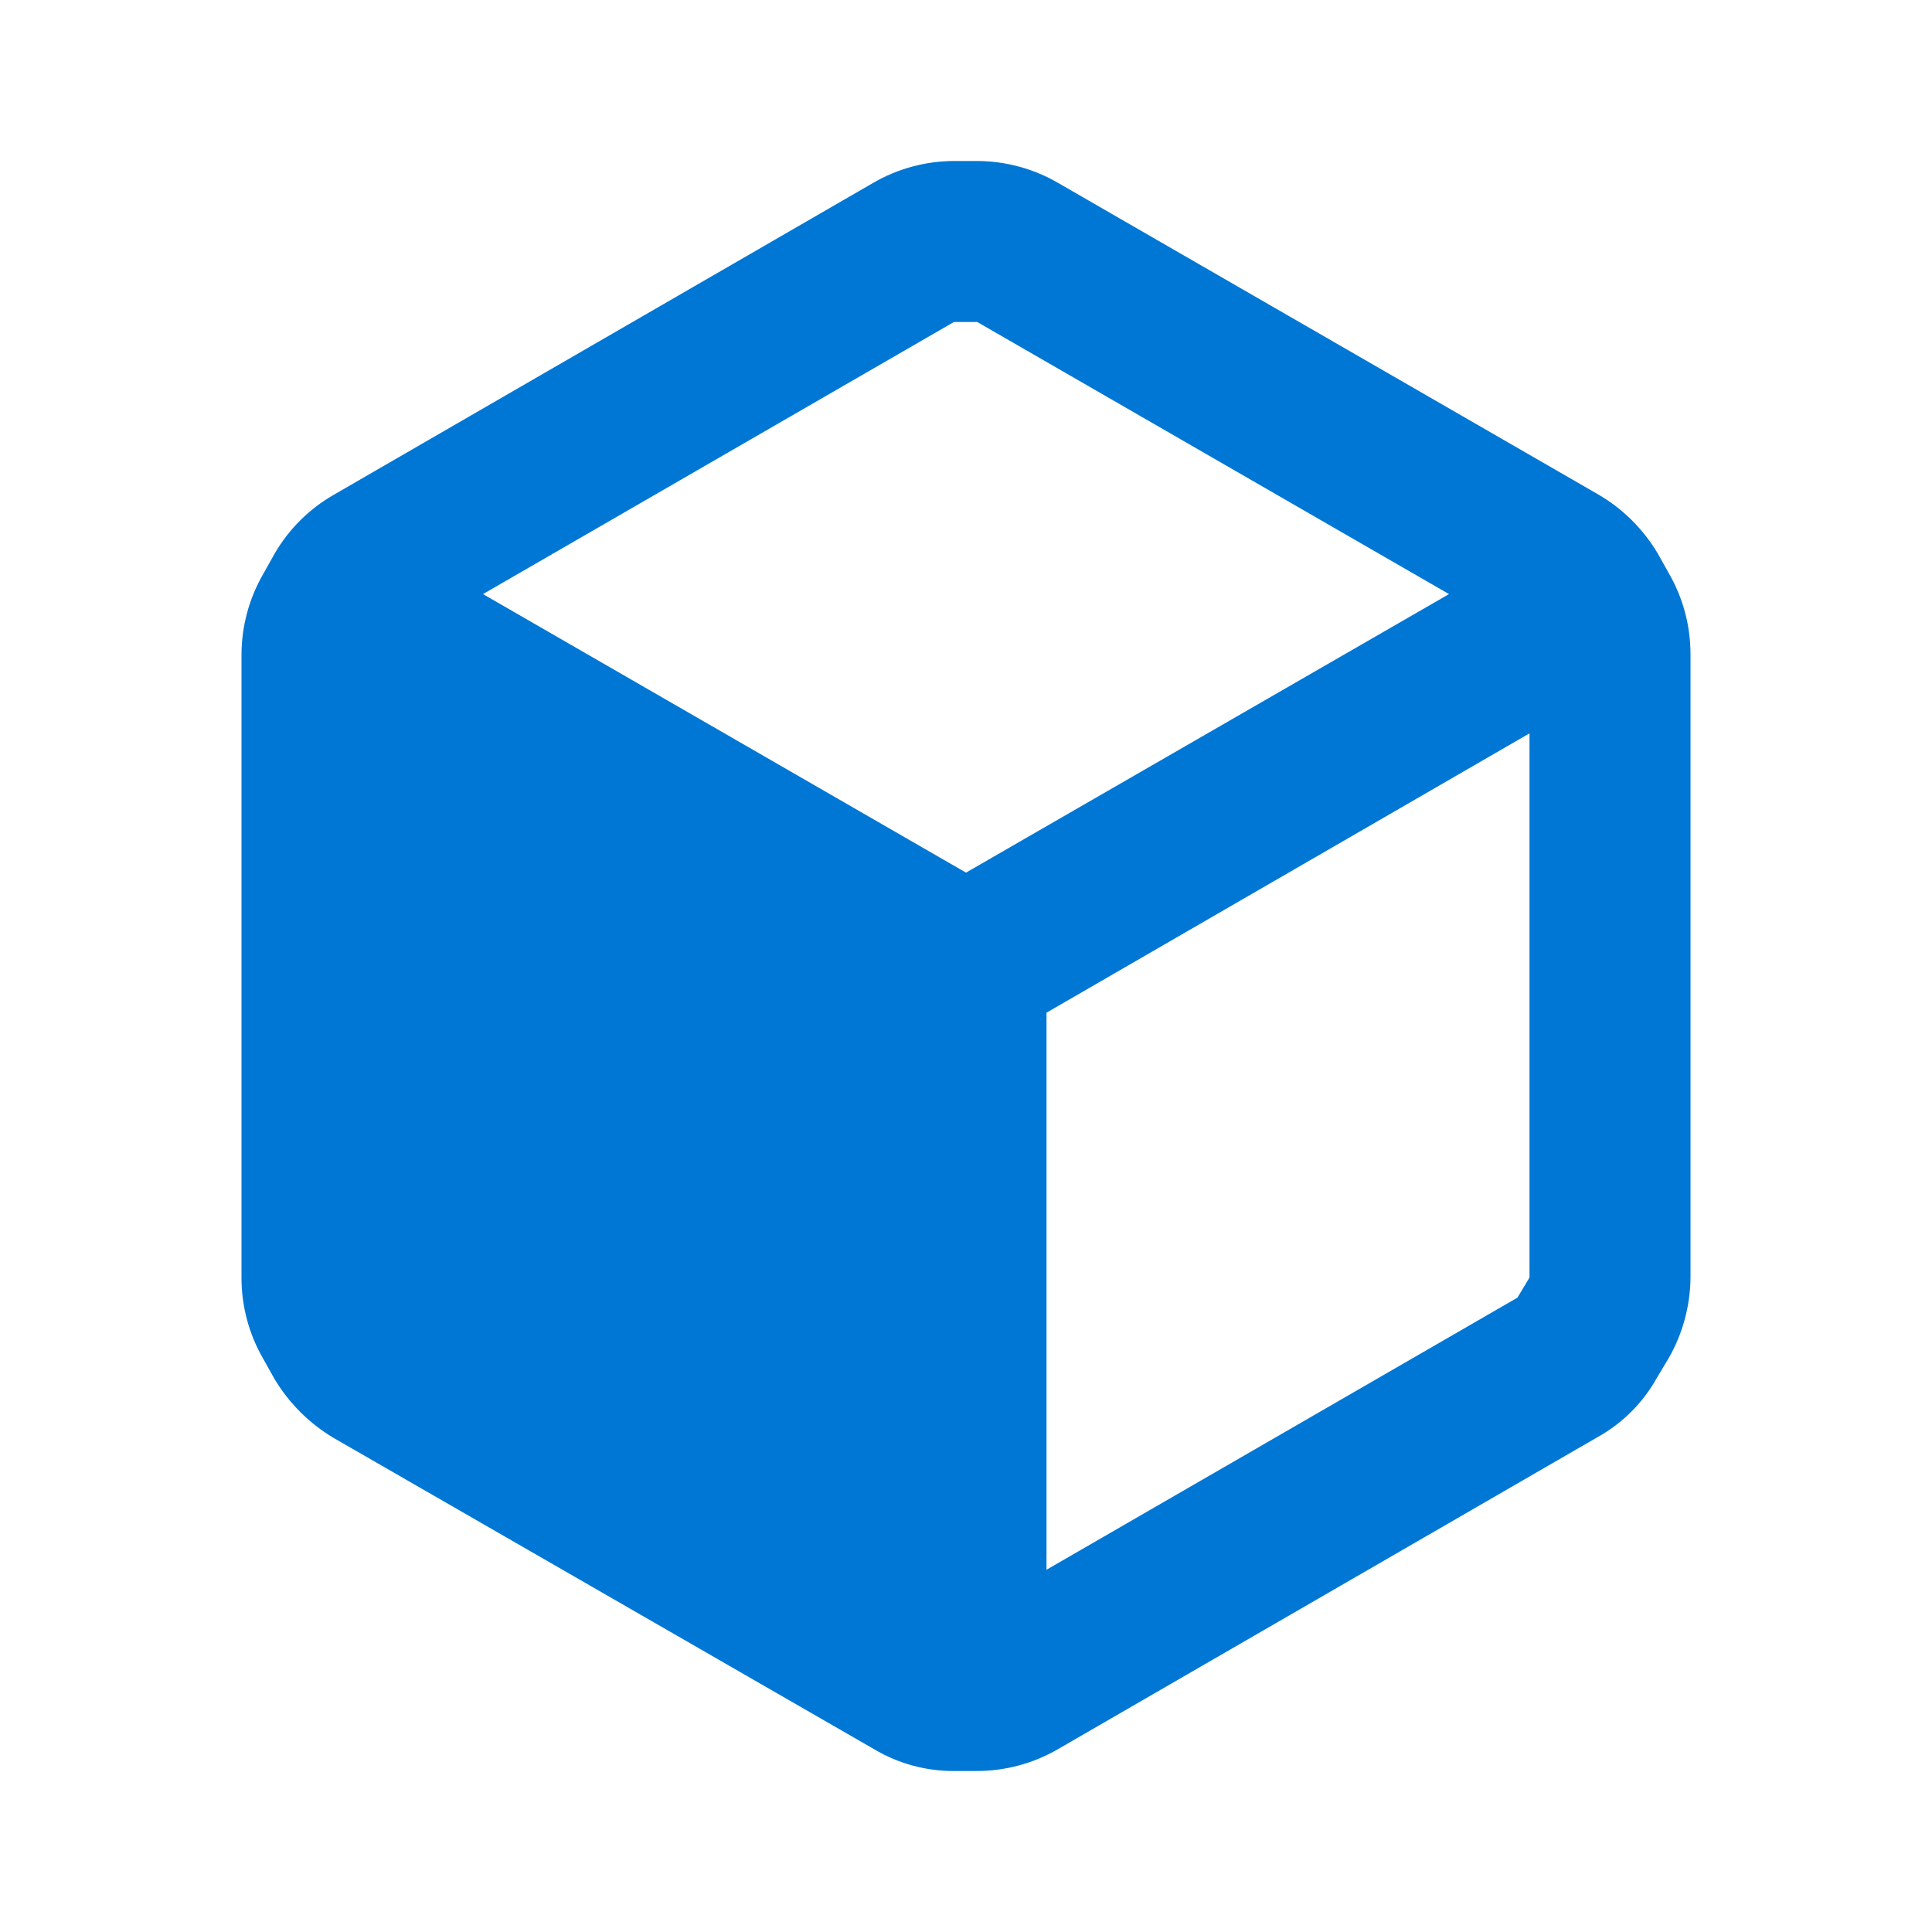
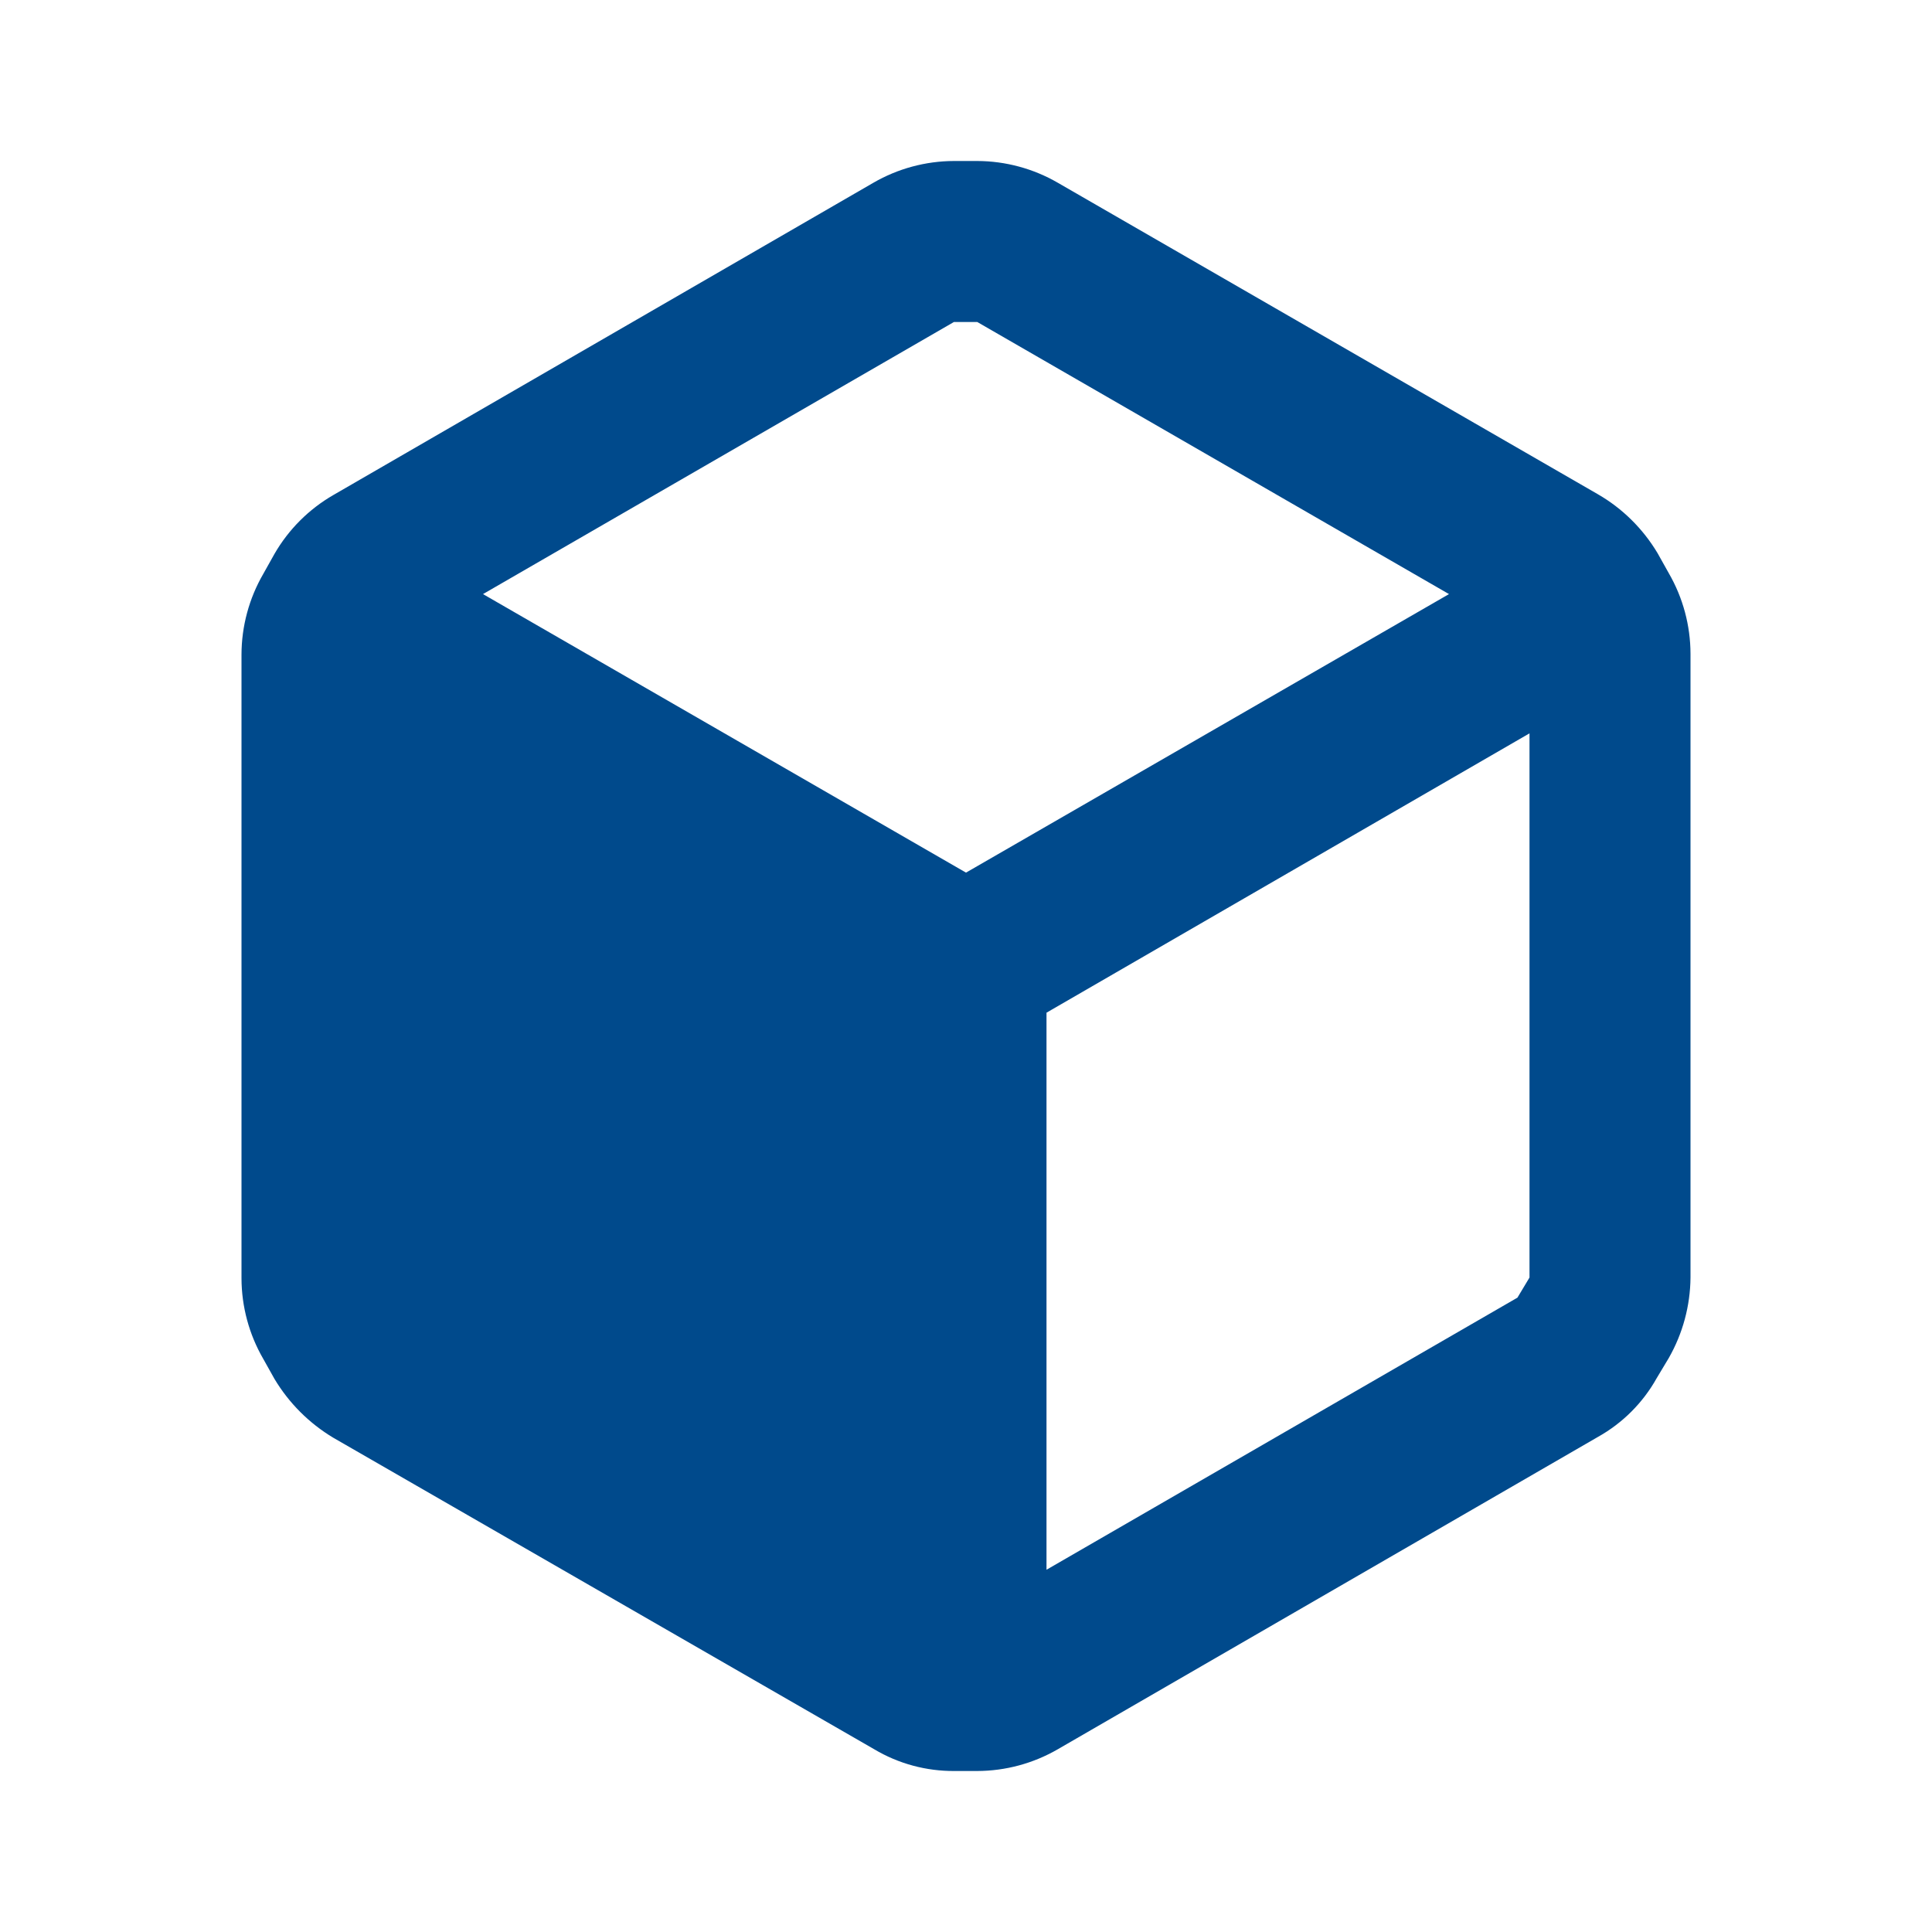
<svg xmlns="http://www.w3.org/2000/svg" width="24px" height="24px" viewBox="0 0 24 24" version="1.1">
-   <defs>
-     <filter id="filter-1">
-       <feColorMatrix in="SourceGraphic" type="matrix" values="0 0 0 0 0 0 0 0 0 0.184 0 0 0 0 0.655 0 0 0 1 0" />
-     </filter>
-   </defs>
-   <g id="页面-1" stroke="none" stroke-width="1" fill="none" fill-rule="evenodd">
-     <g id="我的模型/文件" transform="translate(-264, -385)">
-       <g id="ico-/-24-/-files-/-folder_outlined" transform="translate(264, 385)" filter="url(#filter-1)">
-         <g>
-           <path d="M20.73,7.12 L20.59,6.87 C20.409,6.568 20.155,6.316 19.85,6.14 L13.14,2.27 C12.836,2.094 12.491,2.001 12.14,2 L11.85,2 C11.499,2.001 11.154,2.094 10.85,2.27 L4.14,6.15 C3.837,6.325 3.585,6.577 3.41,6.88 L3.27,7.13 C3.094,7.434 3.001,7.779 3,8.13 L3,15.88 C3.001,16.231 3.094,16.576 3.27,16.88 L3.41,17.13 C3.59,17.43 3.84,17.68 4.14,17.86 L10.86,21.73 C11.162,21.91 11.508,22.003 11.86,22 L12.14,22 C12.491,21.999 12.836,21.906 13.14,21.73 L19.85,17.85 C20.156,17.679 20.409,17.426 20.58,17.12 L20.73,16.87 C20.904,16.565 20.997,16.221 21,15.87 L21,8.12 C20.999,7.769 20.906,7.424 20.73,7.12 Z M11.85,4 L12.14,4 L18,7.38 L12,10.84 L6,7.38 L11.85,4 Z M18.85,16.12 L13,19.5 L13,12.58 L19,9.11 L19,15.87 L18.85,16.12 Z" id="Icon-color" fill="#000000" fill-rule="nonzero" />
-         </g>
+   <g id="完整" stroke="none" stroke-width="1" fill="none" fill-rule="evenodd">
+     <g id="我的模型/文件" transform="translate(-264, -385)" fill="#004A8C">
+       <g id="ico-/-24-/-files-/-folder_outlined" transform="translate(264, 385)">
+         <path d="M20.73,7.12 L20.59,6.87 C20.409,6.568 20.155,6.316 19.85,6.14 L13.14,2.27 C12.836,2.094 12.491,2.001 12.14,2 L11.85,2 C11.499,2.001 11.154,2.094 10.85,2.27 L4.14,6.15 C3.837,6.325 3.585,6.577 3.41,6.88 L3.27,7.13 C3.094,7.434 3.001,7.779 3,8.13 L3,15.88 C3.001,16.231 3.094,16.576 3.27,16.88 L3.41,17.13 C3.59,17.43 3.84,17.68 4.14,17.86 L10.86,21.73 C11.162,21.91 11.508,22.003 11.86,22 L12.14,22 C12.491,21.999 12.836,21.906 13.14,21.73 L19.85,17.85 C20.156,17.679 20.409,17.426 20.58,17.12 L20.73,16.87 C20.904,16.565 20.997,16.221 21,15.87 L21,8.12 C20.999,7.769 20.906,7.424 20.73,7.12 Z M11.85,4 L12.14,4 L18,7.38 L12,10.84 L6,7.38 L11.85,4 Z M18.85,16.12 L13,19.5 L13,12.58 L19,9.11 L19,15.87 L18.85,16.12 Z" id="Icon-color" />
      </g>
    </g>
  </g>
</svg>
